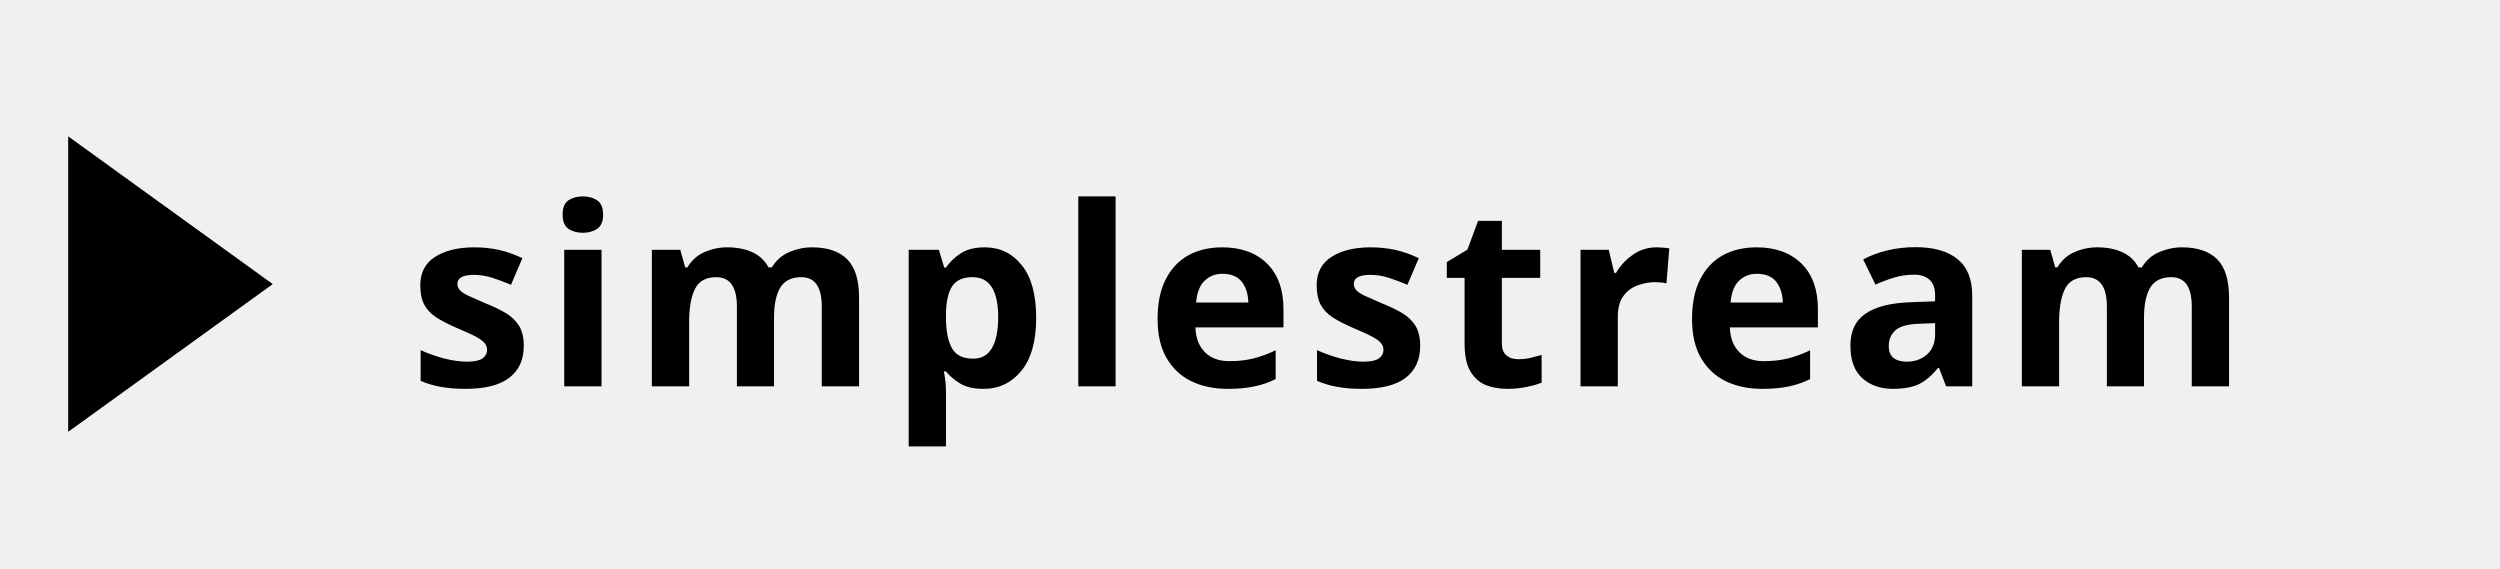
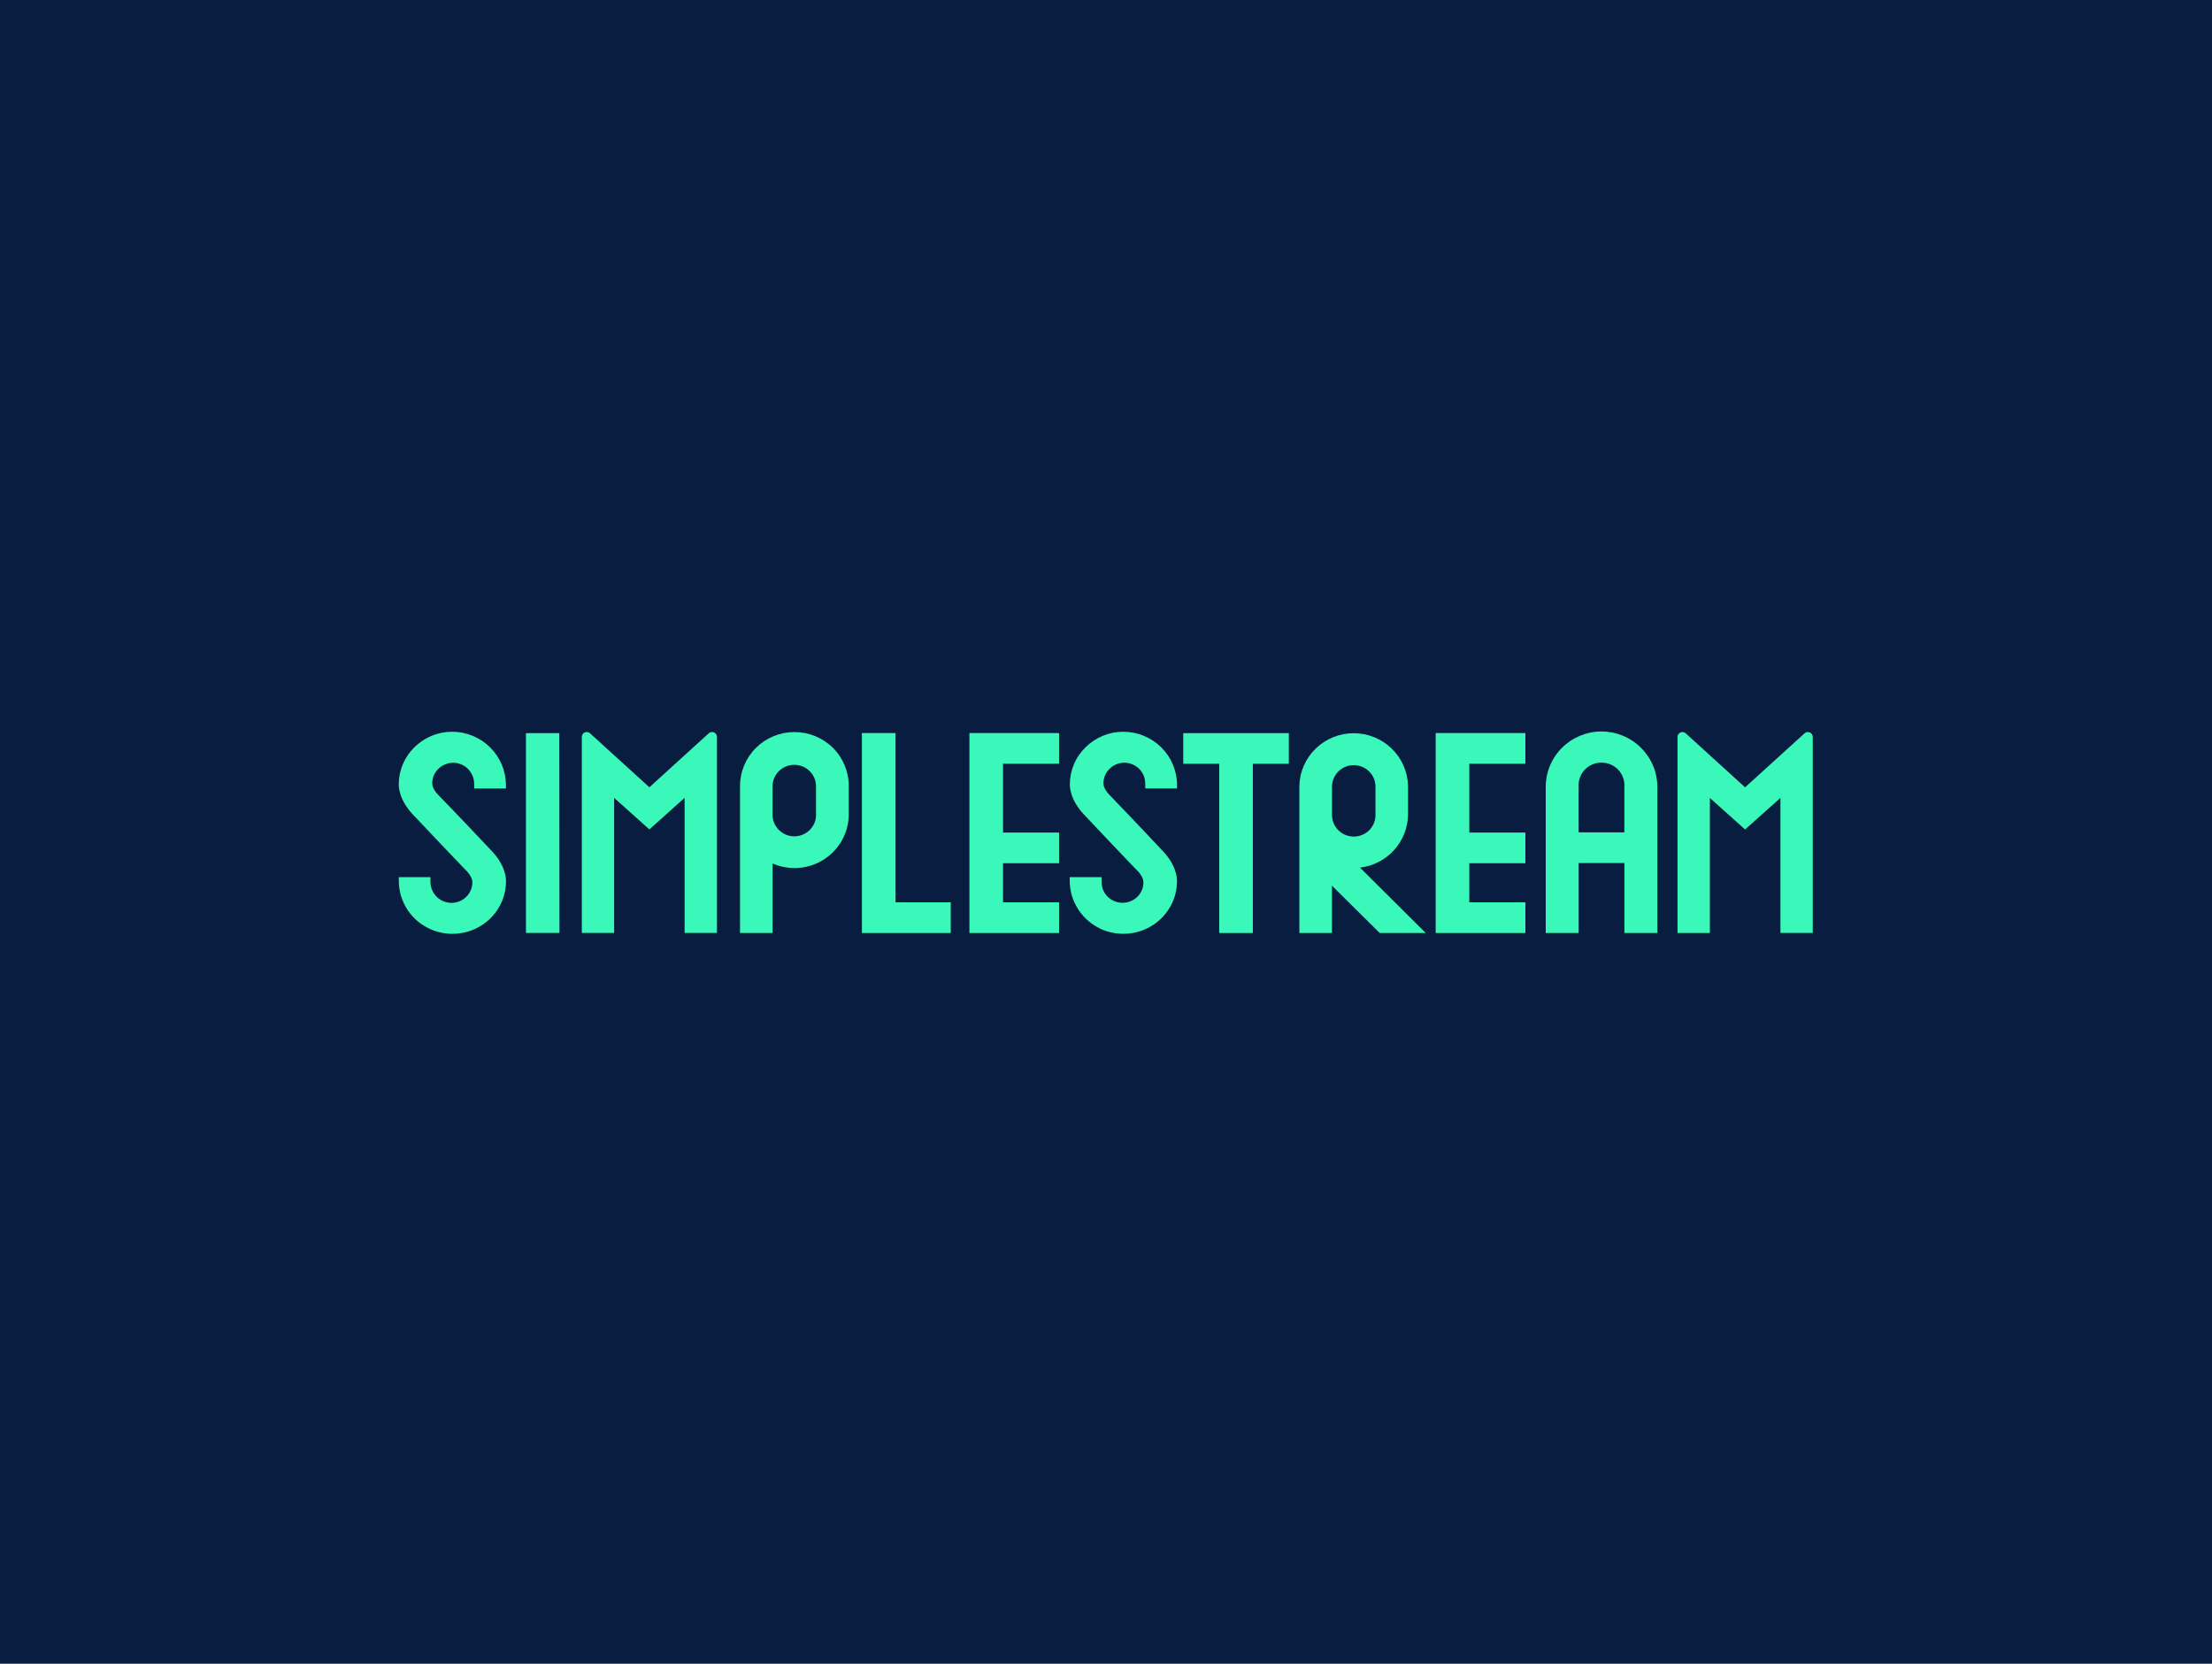
- <svg xmlns="http://www.w3.org/2000/svg" viewBox="0 0 220 50" fill="none">
-   <polygon points="6,12 24,25 6,38" fill="currentColor" />
-   <text x="36" y="34" fill="currentColor" font-family="'Outfit', sans-serif" font-weight="700" font-size="22" letter-spacing="1">simplestream</text>
+ <svg xmlns="http://www.w3.org/2000/svg" width="771" height="580" viewBox="0 0 771 580" fill="none">
+   <rect width="771" height="580" fill="#091D41" />
+   <g clip-path="url(#clip0_4102_40203)">
+     <path d="M391.499 255.1C389.053 255.103 386.632 255.584 384.378 256.516C382.124 257.447 380.081 258.811 378.369 260.526C376.627 262.212 375.249 264.226 374.32 266.448C373.377 268.669 372.892 271.053 372.895 273.46C372.895 274.389 372.996 279.097 378.268 284.424C382.165 288.574 391.65 298.609 395.85 302.945L396.443 303.539C397.072 304.17 397.603 304.888 398.02 305.67C398.348 306.264 398.525 306.927 398.537 307.603C398.547 308.542 398.363 309.474 397.995 310.341C397.625 311.205 397.09 311.992 396.418 312.657C395.391 313.659 394.083 314.339 392.662 314.61C391.241 314.881 389.769 314.73 388.435 314.178C387.101 313.626 385.964 312.696 385.169 311.508C384.374 310.319 383.956 308.926 383.969 307.504V305.782H372.857V307.021C372.853 310.67 373.943 314.239 375.991 317.284C378.038 320.328 380.954 322.713 384.373 324.141C387.213 325.298 390.301 325.748 393.361 325.454C396.421 325.16 399.361 324.129 401.919 322.454C404.478 320.778 406.577 318.51 408.031 315.848C409.484 313.187 410.248 310.214 410.254 307.194C410.254 306.265 410.166 301.557 404.869 296.23C400.971 292.068 391.511 282.058 387.299 277.722L386.719 277.102C386.079 276.485 385.547 275.769 385.142 274.984C384.812 274.389 384.626 273.728 384.6 273.051C384.604 272.111 384.797 271.18 385.167 270.313C385.529 269.448 386.065 268.665 386.744 268.009C387.759 266.996 389.06 266.306 390.479 266.028C391.898 265.749 393.369 265.896 394.703 266.448C396.039 267.006 397.178 267.94 397.975 269.133C398.772 270.326 399.191 271.724 399.18 273.15V274.872H410.254V273.633C410.244 268.722 408.263 264.013 404.742 260.526C403.009 258.808 400.946 257.445 398.673 256.513C396.4 255.582 393.962 255.102 391.499 255.1Z" fill="#3AF8B9" />
+     <path d="M157.692 255.098C155.232 255.087 152.796 255.563 150.528 256.498C147.115 257.892 144.199 260.245 142.145 263.263C140.091 266.281 138.993 269.828 138.987 273.458C138.987 274.387 139.088 279.095 144.36 284.422C148.27 288.572 157.755 298.607 161.955 302.943L162.548 303.538C163.173 304.169 163.7 304.887 164.112 305.668C164.45 306.259 164.632 306.924 164.642 307.601C164.64 309.257 164.055 310.861 162.986 312.141C161.917 313.422 160.43 314.299 158.777 314.625C157.362 314.91 155.892 314.763 154.564 314.204C153.224 313.658 152.085 312.724 151.297 311.528C150.48 310.339 150.041 308.937 150.036 307.502V305.78H139V307.019C138.995 310.687 140.087 314.275 142.14 317.338C144.355 320.623 147.588 323.121 151.361 324.46C155.133 325.799 159.245 325.908 163.086 324.773C166.927 323.637 170.293 321.316 172.686 318.154C175.079 314.992 176.372 311.157 176.372 307.217C176.372 306.288 176.284 301.58 170.999 296.253C167.089 292.091 157.616 282.081 153.341 277.745L152.76 277.125C152.129 276.502 151.597 275.787 151.184 275.007C150.857 274.411 150.676 273.75 150.654 273.074C150.654 272.135 150.843 271.204 151.209 270.336C151.575 269.471 152.116 268.687 152.798 268.032C153.558 267.277 154.48 266.699 155.498 266.34C156.515 265.98 157.601 265.85 158.676 265.956C159.751 266.063 160.789 266.405 161.712 266.958C162.635 267.51 163.421 268.258 164.011 269.147C164.827 270.337 165.266 271.738 165.272 273.173V274.895H176.347V273.656C176.331 268.756 174.356 264.058 170.847 260.574C169.129 258.856 167.083 257.488 164.825 256.548C162.568 255.609 160.144 255.116 157.692 255.098Z" fill="#3AF8B9" />
+     <path d="M490.763 283.89V273.98C490.664 269.081 488.623 264.414 485.075 260.972C481.554 257.537 476.793 255.609 471.831 255.609C466.869 255.609 462.108 257.537 458.587 260.972C455.039 264.414 452.998 269.081 452.899 273.98V325.268H464.251V308.754L480.9 325.256H496.943L474.038 302.473C478.66 301.922 482.913 299.717 485.983 296.279C489.044 292.85 490.742 288.451 490.763 283.89ZM464.276 283.89V273.98C464.35 272.037 465.181 270.196 466.597 268.838C468.008 267.499 469.894 266.75 471.856 266.75C473.819 266.75 475.705 267.499 477.116 268.838C478.533 270.195 479.36 272.037 479.424 273.98V283.89C479.462 284.898 479.294 285.903 478.93 286.845C478.566 287.788 478.014 288.649 477.305 289.378C476.418 290.28 475.314 290.947 474.095 291.317C472.876 291.687 471.581 291.748 470.331 291.495C469.081 291.241 467.917 290.682 466.946 289.868C465.976 289.054 465.231 288.012 464.78 286.839C464.418 285.898 464.247 284.896 464.276 283.89Z" fill="#3AF8B9" />
+     <path d="M312.139 255.558H300.421V325.268H331.386V314.564H312.139V255.558Z" fill="#3AF8B9" />
+     <path d="M412.424 266.274H424.961V325.268H436.678V266.274H449.228V255.583H412.424V266.274Z" fill="#3AF8B9" />
+     <path d="M337.894 325.268H369.149V314.564H349.612V300.937H369.149V290.246H349.612V266.249H369.149V255.558H337.894V325.268Z" fill="#3AF8B9" />
+     <path d="M500.412 325.268H531.679V314.564H512.129V300.937H531.679V290.246H512.129V266.249H531.679V255.558H500.412V325.268Z" fill="#3AF8B9" />
+     <path d="M558.191 255C555.634 255.009 553.104 255.515 550.746 256.489C548.389 257.463 546.251 258.885 544.456 260.674C540.811 264.306 538.767 269.201 538.767 274.301V325.256H550.245V300.875H566.188V325.256H577.678V274.301C577.667 269.196 575.61 264.301 571.952 260.674C570.154 258.882 568.012 257.457 565.65 256.483C563.288 255.509 560.753 255.005 558.191 255ZM566.175 290.183H550.233V274.301C550.156 273.218 550.306 272.13 550.674 271.105C551.035 270.078 551.61 269.137 552.364 268.342C553.111 267.556 554.015 266.93 555.02 266.504C556.025 266.077 557.109 265.86 558.204 265.865C559.298 265.863 560.381 266.081 561.386 266.508C562.391 266.934 563.295 267.558 564.044 268.342C564.793 269.141 565.368 270.082 565.734 271.106C566.101 272.131 566.251 273.218 566.175 274.301V290.183Z" fill="#3AF8B9" />
+     <path d="M276.859 255.211C274.373 255.214 271.912 255.702 269.619 256.647C267.326 257.591 265.247 258.972 263.502 260.711C259.942 264.243 257.944 269.01 257.939 273.98V325.268H269.291V301.024C272.17 302.287 275.327 302.815 278.469 302.559C281.611 302.304 284.636 301.273 287.265 299.562C289.909 297.849 292.076 295.516 293.571 292.773C295.063 290.02 295.839 286.947 295.829 283.829V273.918C295.827 268.952 293.828 264.187 290.266 260.662C288.507 258.931 286.417 257.559 284.116 256.624C281.815 255.688 279.349 255.208 276.859 255.211ZM284.427 283.829C284.467 284.838 284.3 285.845 283.935 286.789C283.562 287.711 283.009 288.553 282.308 289.267C281.605 289.992 280.76 290.57 279.823 290.964C278.887 291.358 277.878 291.56 276.859 291.559C275.84 291.561 274.831 291.359 273.895 290.964C272.957 290.565 272.11 289.986 271.404 289.26C270.698 288.535 270.147 287.678 269.783 286.74C269.414 285.796 269.242 284.789 269.278 283.779V273.868C269.348 271.927 270.174 270.086 271.587 268.727C272.998 267.383 274.887 266.632 276.853 266.632C278.818 266.632 280.707 267.383 282.118 268.727C283.535 270.083 284.363 271.926 284.427 273.868V283.829Z" fill="#3AF8B9" />
+     <path d="M194.95 255.583H183.321V325.243H195.001L194.95 255.583Z" fill="#3AF8B9" />
+     <path d="M226.433 289.069L238.617 278.155V325.231H249.893V256.884C249.896 256.557 249.801 256.236 249.621 255.961C249.44 255.687 249.182 255.47 248.877 255.338C248.572 255.206 248.235 255.165 247.907 255.22C247.578 255.274 247.274 255.422 247.03 255.645L226.345 274.463L205.66 255.645C205.341 255.362 204.928 255.203 204.499 255.199C204.048 255.199 203.614 255.375 203.295 255.689C202.976 256.002 202.796 256.428 202.796 256.871V325.231H214.06V278.155L226.256 289.069L226.345 289.143L226.433 289.069Z" fill="#3AF8B9" />
+     <path d="M608.378 289.068L620.575 278.154V325.23H631.839V256.883C631.835 256.44 631.655 256.016 631.336 255.704C631.018 255.391 630.586 255.213 630.136 255.21C629.707 255.214 629.294 255.373 628.975 255.656L608.252 274.474L587.567 255.656C587.323 255.433 587.019 255.285 586.69 255.231C586.362 255.176 586.025 255.218 585.72 255.349C585.415 255.481 585.157 255.698 584.976 255.973C584.796 256.247 584.701 256.568 584.704 256.895V325.255H595.98V278.178L608.164 289.093L608.252 289.167L608.378 289.068Z" fill="#3AF8B9" />
+   </g>
+   <defs>
+     <clipPath id="clip0_4102_40203">
+       <rect width="492.801" height="70.615" fill="white" transform="translate(139 255)" />
+     </clipPath>
+   </defs>
</svg>
